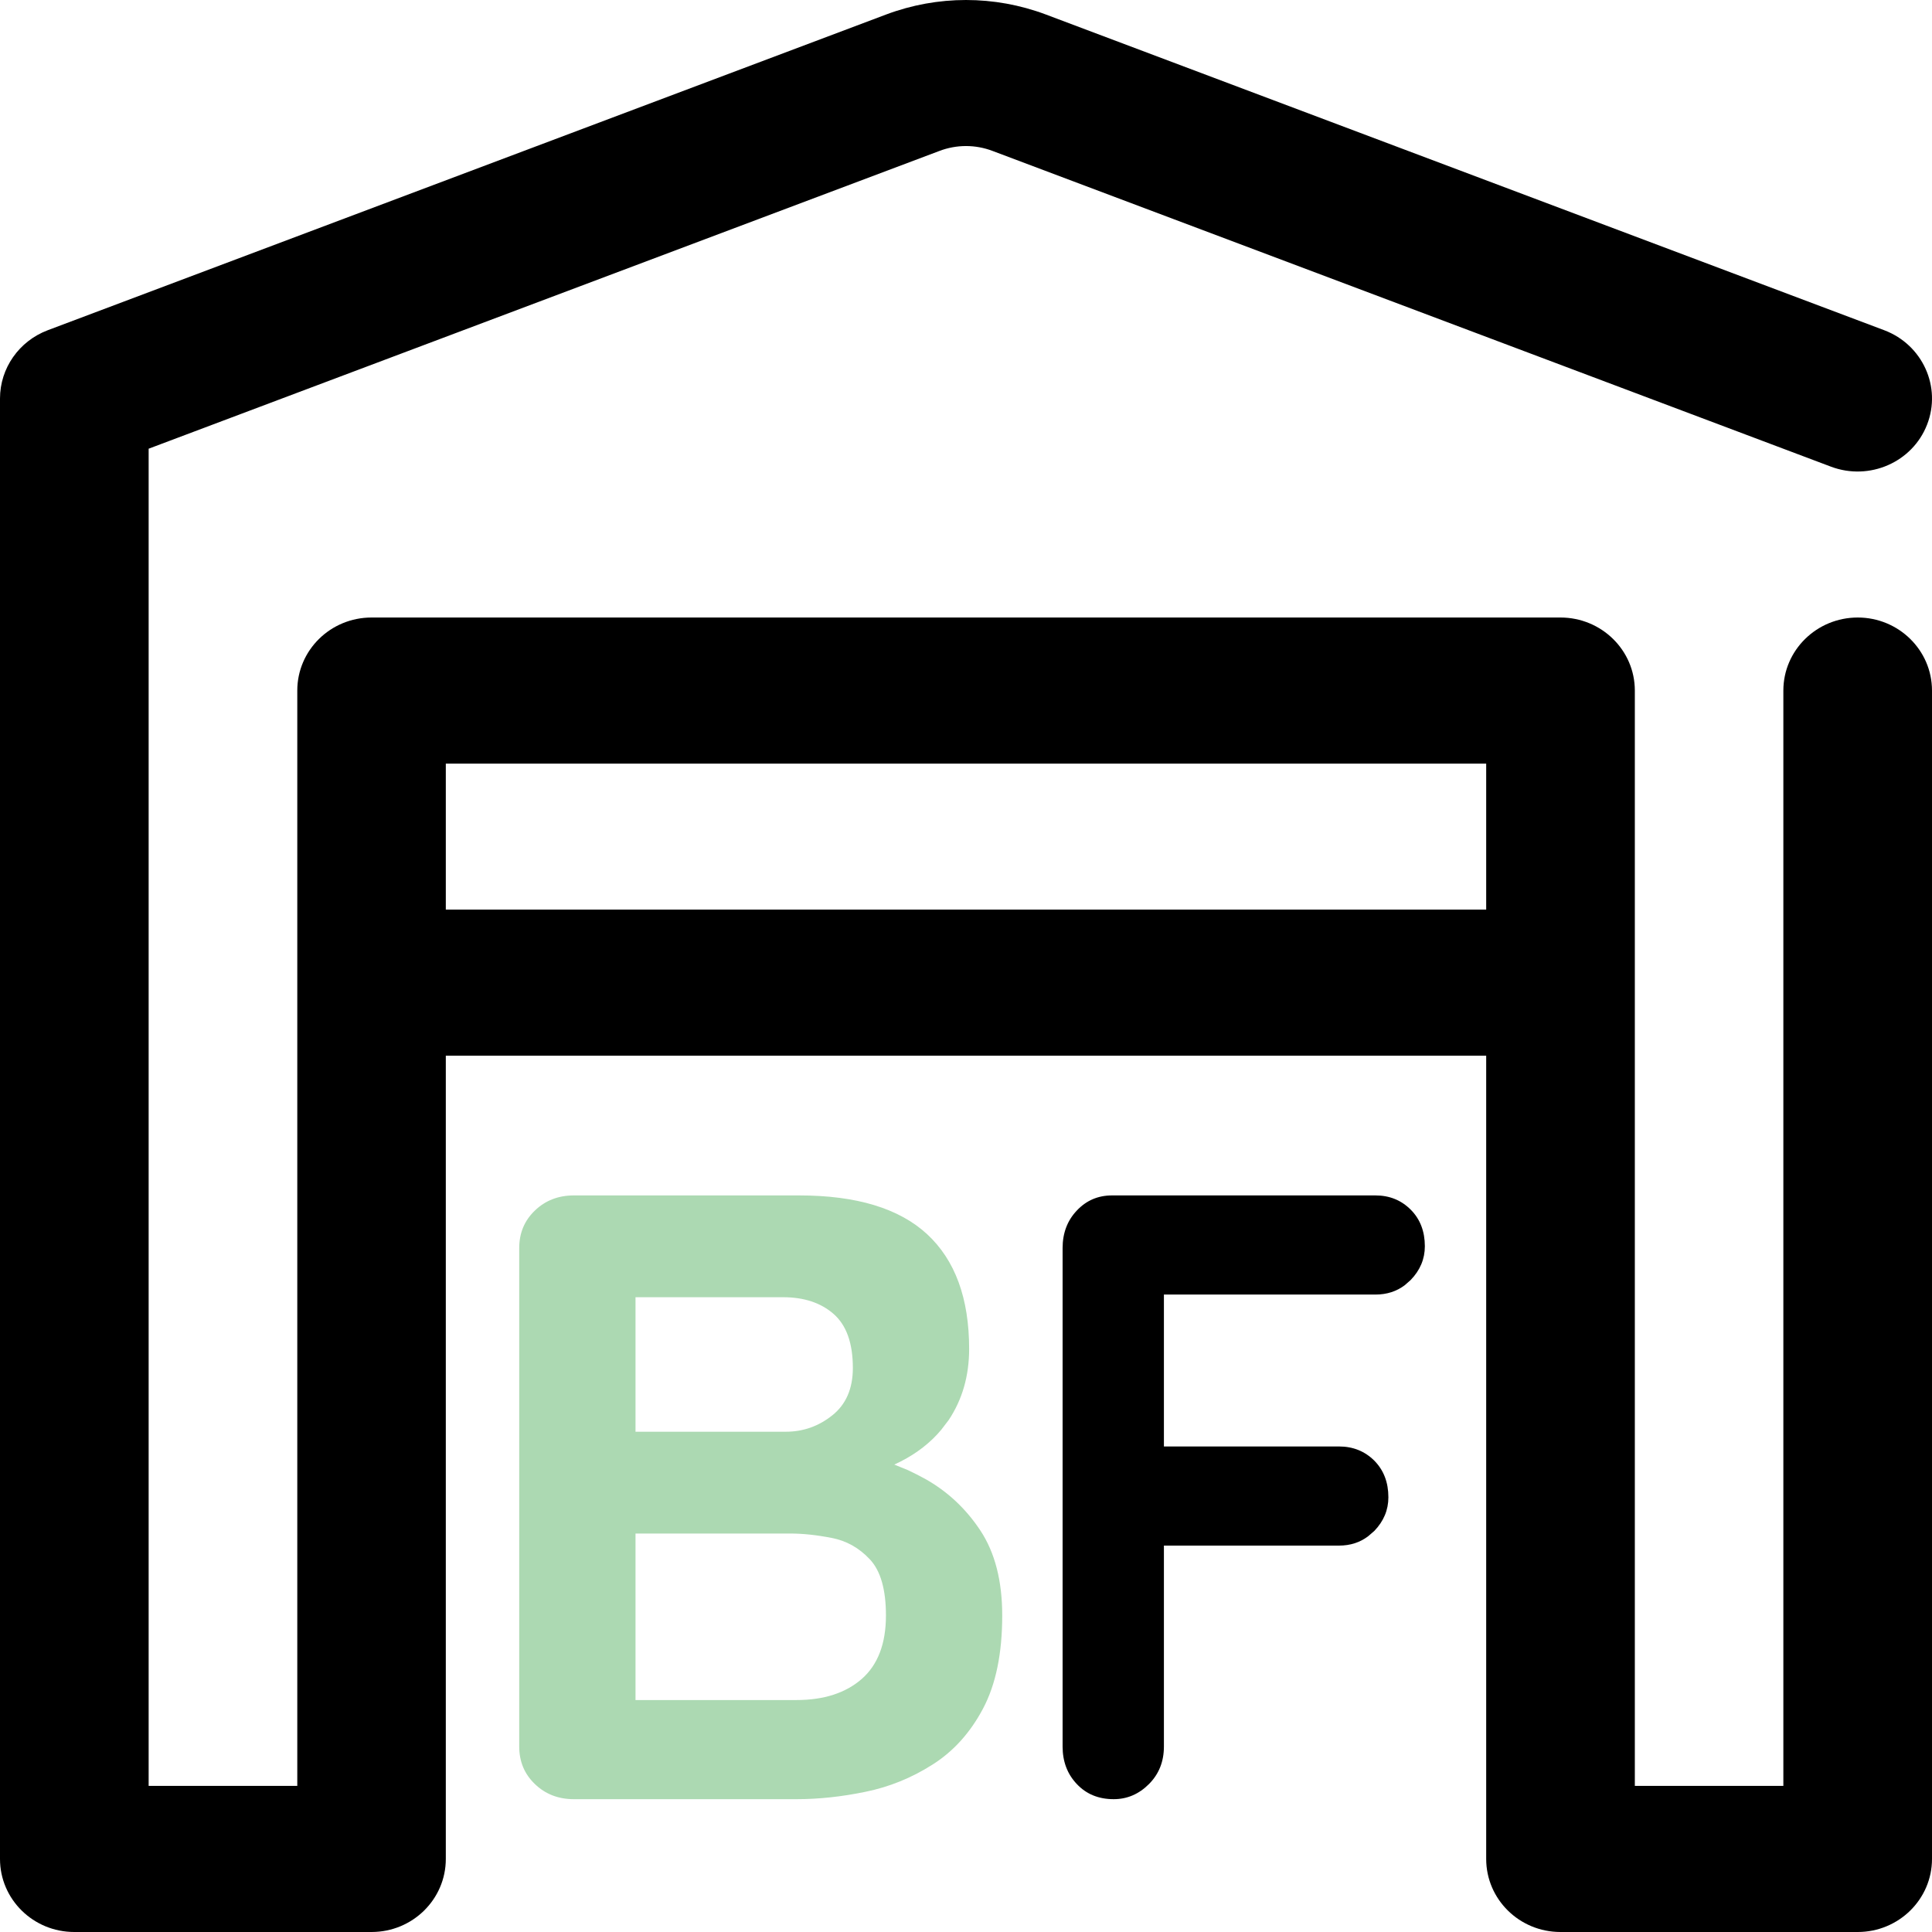
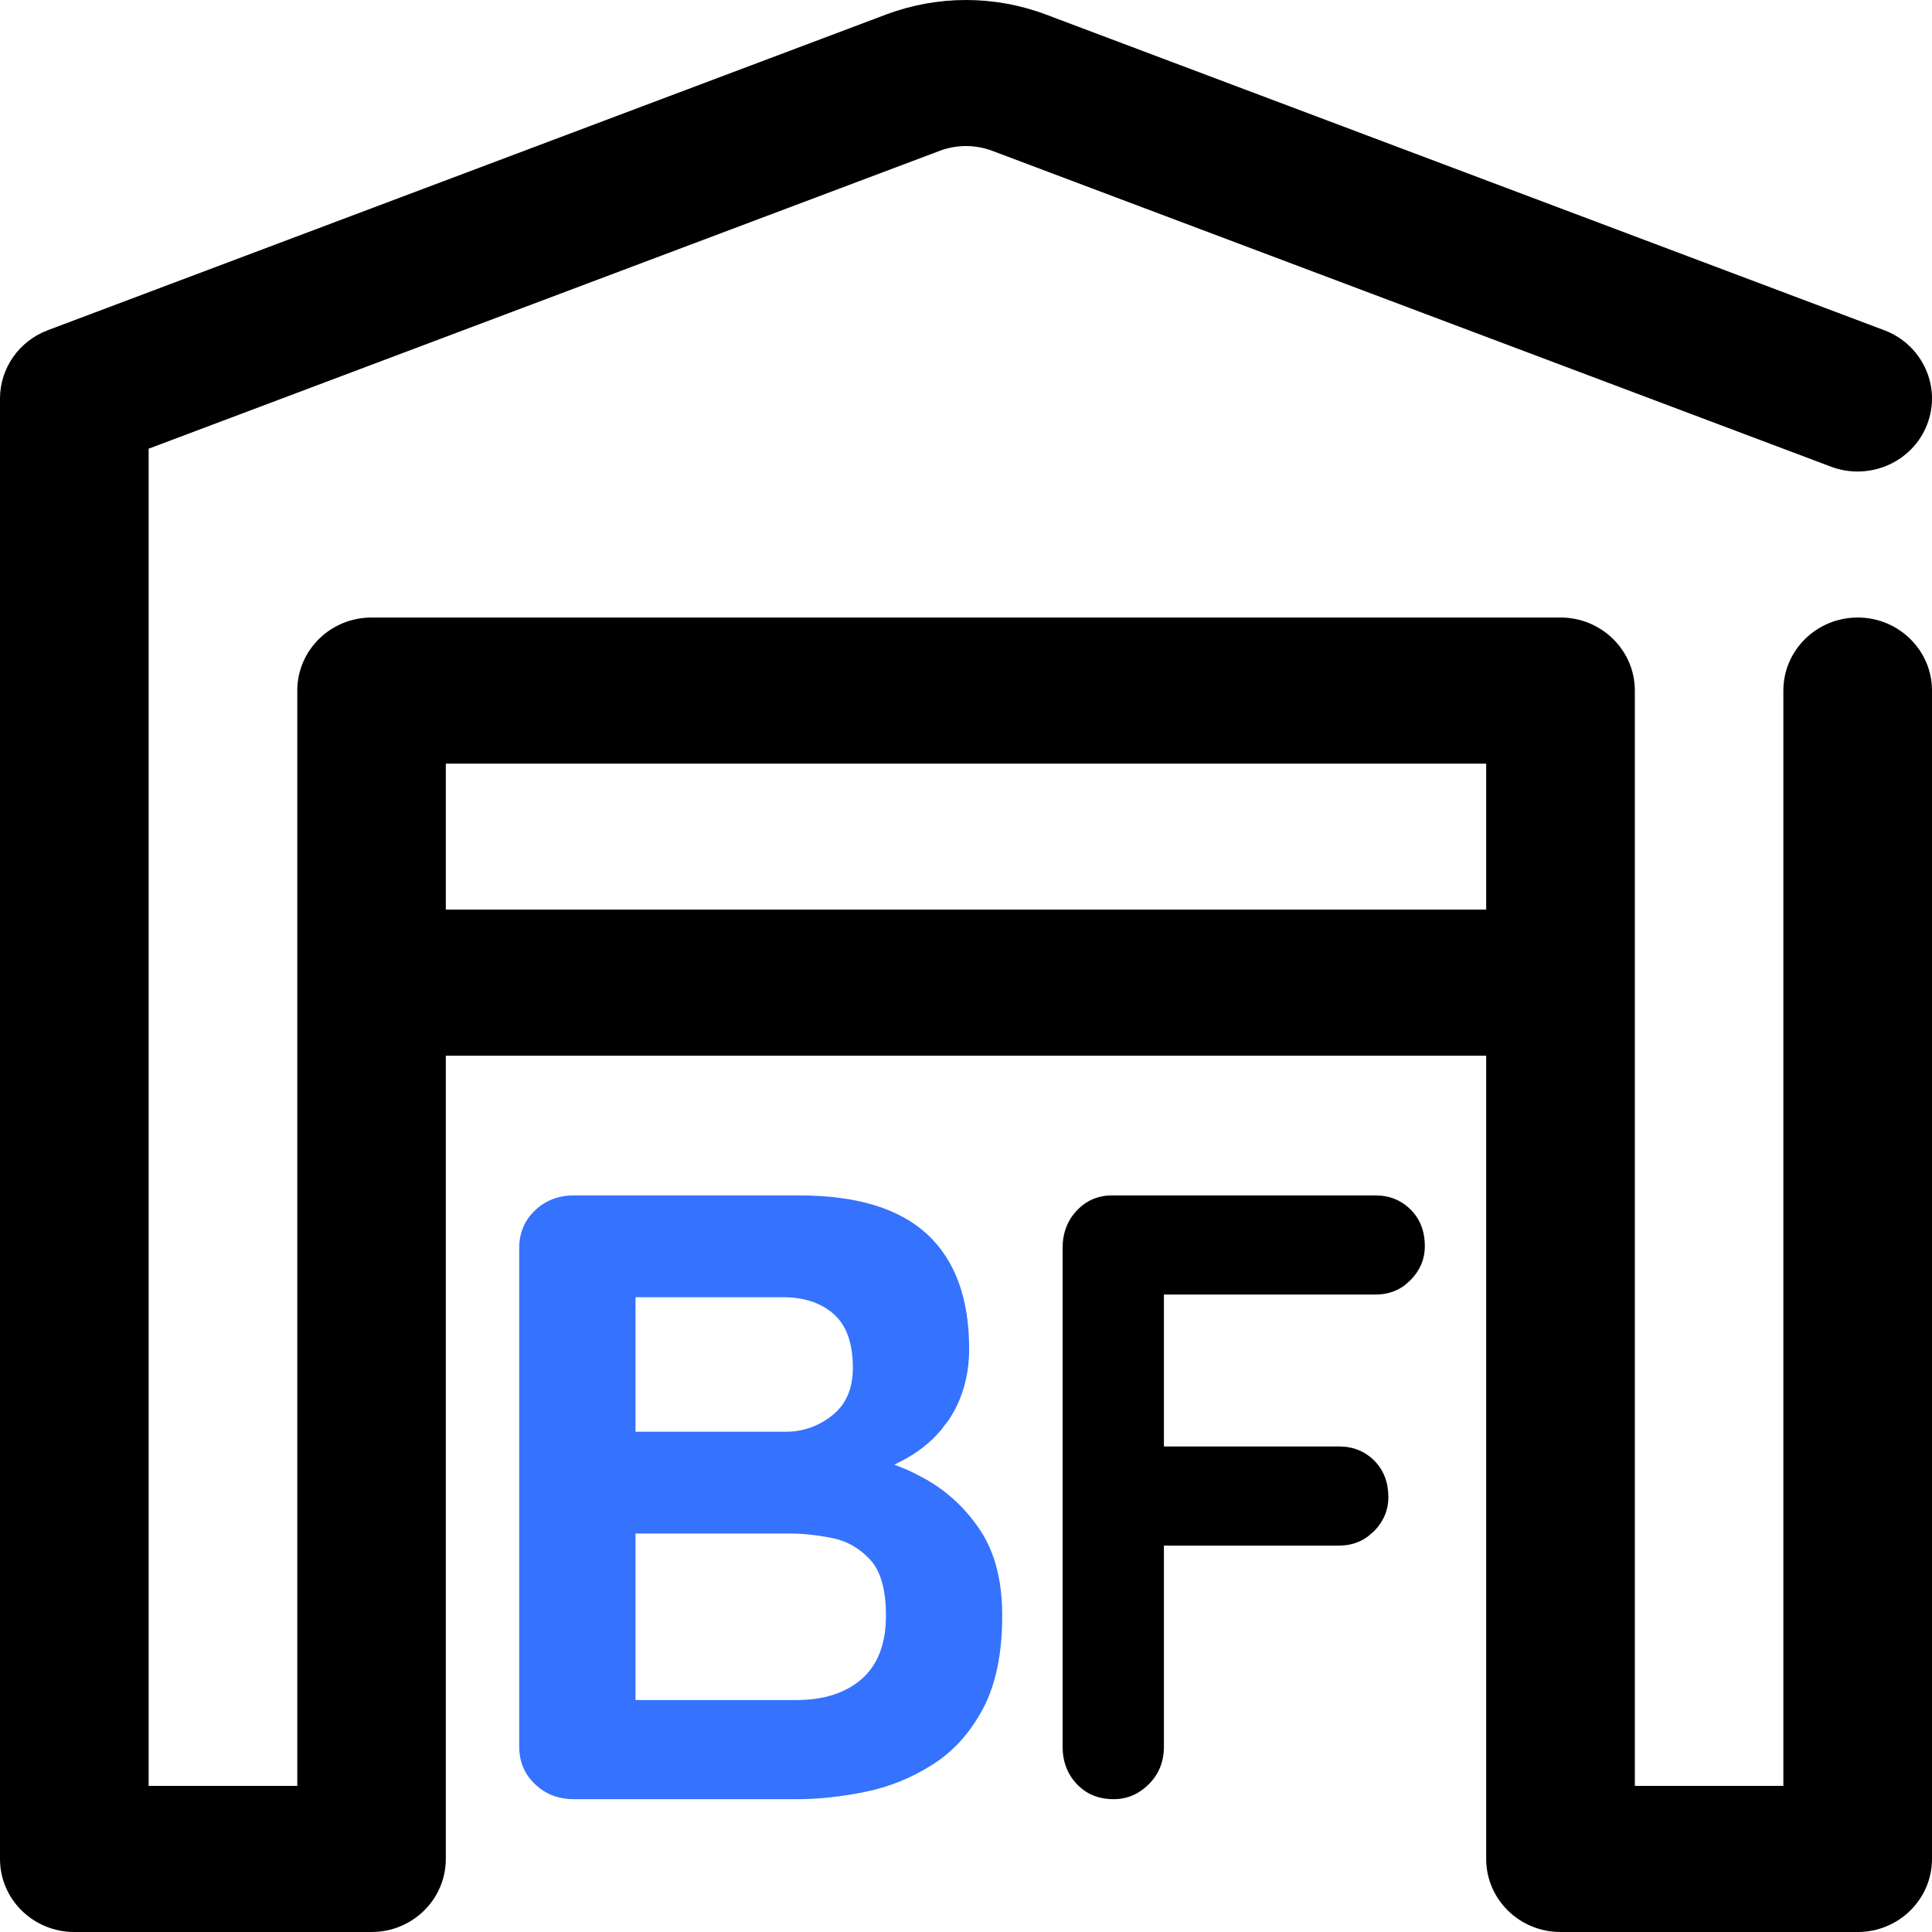
<svg xmlns="http://www.w3.org/2000/svg" width="16" height="16" viewBox="0 0 16 16" fill="none">
  <path fill-rule="evenodd" clip-rule="evenodd" d="M3.692 8.743V15.395C3.692 15.729 3.417 16 3.077 16H0.615C0.275 16 0 15.729 0 15.395V3.3C0 3.05 0.157 2.825 0.395 2.735C0.395 2.735 5.749 0.719 7.339 0.12C7.765 -0.04 8.235 -0.04 8.661 0.12C10.251 0.719 15.605 2.735 15.605 2.735C15.922 2.855 16.081 3.205 15.959 3.517C15.838 3.828 15.482 3.984 15.164 3.865C15.164 3.865 9.811 1.849 8.22 1.25C8.078 1.196 7.922 1.196 7.78 1.25L1.231 3.716V14.79H2.462V5.719C2.462 5.385 2.737 5.114 3.077 5.114H12.923C13.263 5.114 13.539 5.385 13.539 5.719V14.79H14.769V5.719C14.769 5.385 15.045 5.114 15.385 5.114C15.724 5.114 16 5.385 16 5.719V15.395C16 15.729 15.724 16 15.385 16H12.923C12.583 16 12.308 15.729 12.308 15.395V8.743H3.692ZM12.308 7.533V6.324H3.692V7.533H12.308Z" fill="black" />
-   <path fill-rule="evenodd" clip-rule="evenodd" d="M6.596 14.9C6.779 14.9 6.969 14.88 7.167 14.839C7.364 14.799 7.549 14.724 7.722 14.614C7.895 14.505 8.035 14.35 8.141 14.15C8.247 13.95 8.3 13.693 8.3 13.379C8.3 13.093 8.24 12.858 8.119 12.675C7.998 12.492 7.844 12.349 7.659 12.246C7.613 12.221 7.566 12.197 7.519 12.175L7.406 12.129L7.458 12.104C7.595 12.034 7.707 11.946 7.794 11.842L7.856 11.761C7.969 11.592 8.026 11.395 8.026 11.171C8.026 10.752 7.91 10.436 7.678 10.221C7.446 10.007 7.093 9.9 6.619 9.9H4.752C4.624 9.9 4.516 9.942 4.43 10.025C4.343 10.108 4.3 10.212 4.3 10.336V14.464C4.3 14.588 4.343 14.692 4.43 14.775C4.516 14.858 4.624 14.9 4.752 14.9H6.596ZM5.263 10.743H6.485C6.658 10.743 6.798 10.789 6.904 10.882C7.01 10.975 7.063 11.124 7.063 11.329C7.063 11.5 7.006 11.631 6.893 11.721C6.779 11.812 6.651 11.857 6.507 11.857H5.263V10.743ZM6.544 12.7H5.263V14.079H6.596C6.824 14.079 7.004 14.02 7.137 13.904C7.27 13.787 7.337 13.612 7.337 13.379C7.337 13.164 7.293 13.009 7.204 12.914C7.115 12.819 7.009 12.759 6.885 12.736C6.762 12.712 6.648 12.7 6.544 12.7Z" fill="#ACD9B2" />
+   <path fill-rule="evenodd" clip-rule="evenodd" d="M6.596 14.9C6.779 14.9 6.969 14.88 7.167 14.839C7.364 14.799 7.549 14.724 7.722 14.614C7.895 14.505 8.035 14.35 8.141 14.15C8.247 13.95 8.3 13.693 8.3 13.379C8.3 13.093 8.24 12.858 8.119 12.675C7.998 12.492 7.844 12.349 7.659 12.246C7.613 12.221 7.566 12.197 7.519 12.175L7.406 12.129L7.458 12.104C7.595 12.034 7.707 11.946 7.794 11.842L7.856 11.761C7.969 11.592 8.026 11.395 8.026 11.171C8.026 10.752 7.91 10.436 7.678 10.221C7.446 10.007 7.093 9.9 6.619 9.9H4.752C4.624 9.9 4.516 9.942 4.43 10.025C4.343 10.108 4.3 10.212 4.3 10.336V14.464C4.3 14.588 4.343 14.692 4.43 14.775C4.516 14.858 4.624 14.9 4.752 14.9H6.596ZM5.263 10.743H6.485C6.658 10.743 6.798 10.789 6.904 10.882C7.01 10.975 7.063 11.124 7.063 11.329C7.063 11.5 7.006 11.631 6.893 11.721C6.779 11.812 6.651 11.857 6.507 11.857H5.263V10.743ZM6.544 12.7H5.263V14.079H6.596C6.824 14.079 7.004 14.02 7.137 13.904C7.27 13.787 7.337 13.612 7.337 13.379C7.337 13.164 7.293 13.009 7.204 12.914C7.115 12.819 7.009 12.759 6.885 12.736C6.762 12.712 6.648 12.7 6.544 12.7Z" fill="#3572FD" />
  <path d="M9.223 14.9C9.335 14.9 9.432 14.858 9.515 14.775C9.598 14.692 9.639 14.588 9.639 14.464V12.8H11.089C11.182 12.8 11.263 12.774 11.331 12.722L11.381 12.679C11.459 12.598 11.498 12.505 11.498 12.4C11.498 12.276 11.459 12.175 11.381 12.096C11.302 12.018 11.205 11.979 11.089 11.979H9.639V10.721H11.391C11.484 10.721 11.565 10.695 11.633 10.644L11.683 10.6C11.761 10.519 11.8 10.426 11.8 10.321C11.8 10.198 11.761 10.096 11.683 10.018C11.604 9.939 11.507 9.9 11.391 9.9H9.209C9.093 9.9 8.996 9.942 8.918 10.025C8.839 10.108 8.8 10.212 8.8 10.336V14.464C8.8 14.588 8.839 14.692 8.918 14.775C8.996 14.858 9.098 14.9 9.223 14.9Z" fill="black" />
</svg>
